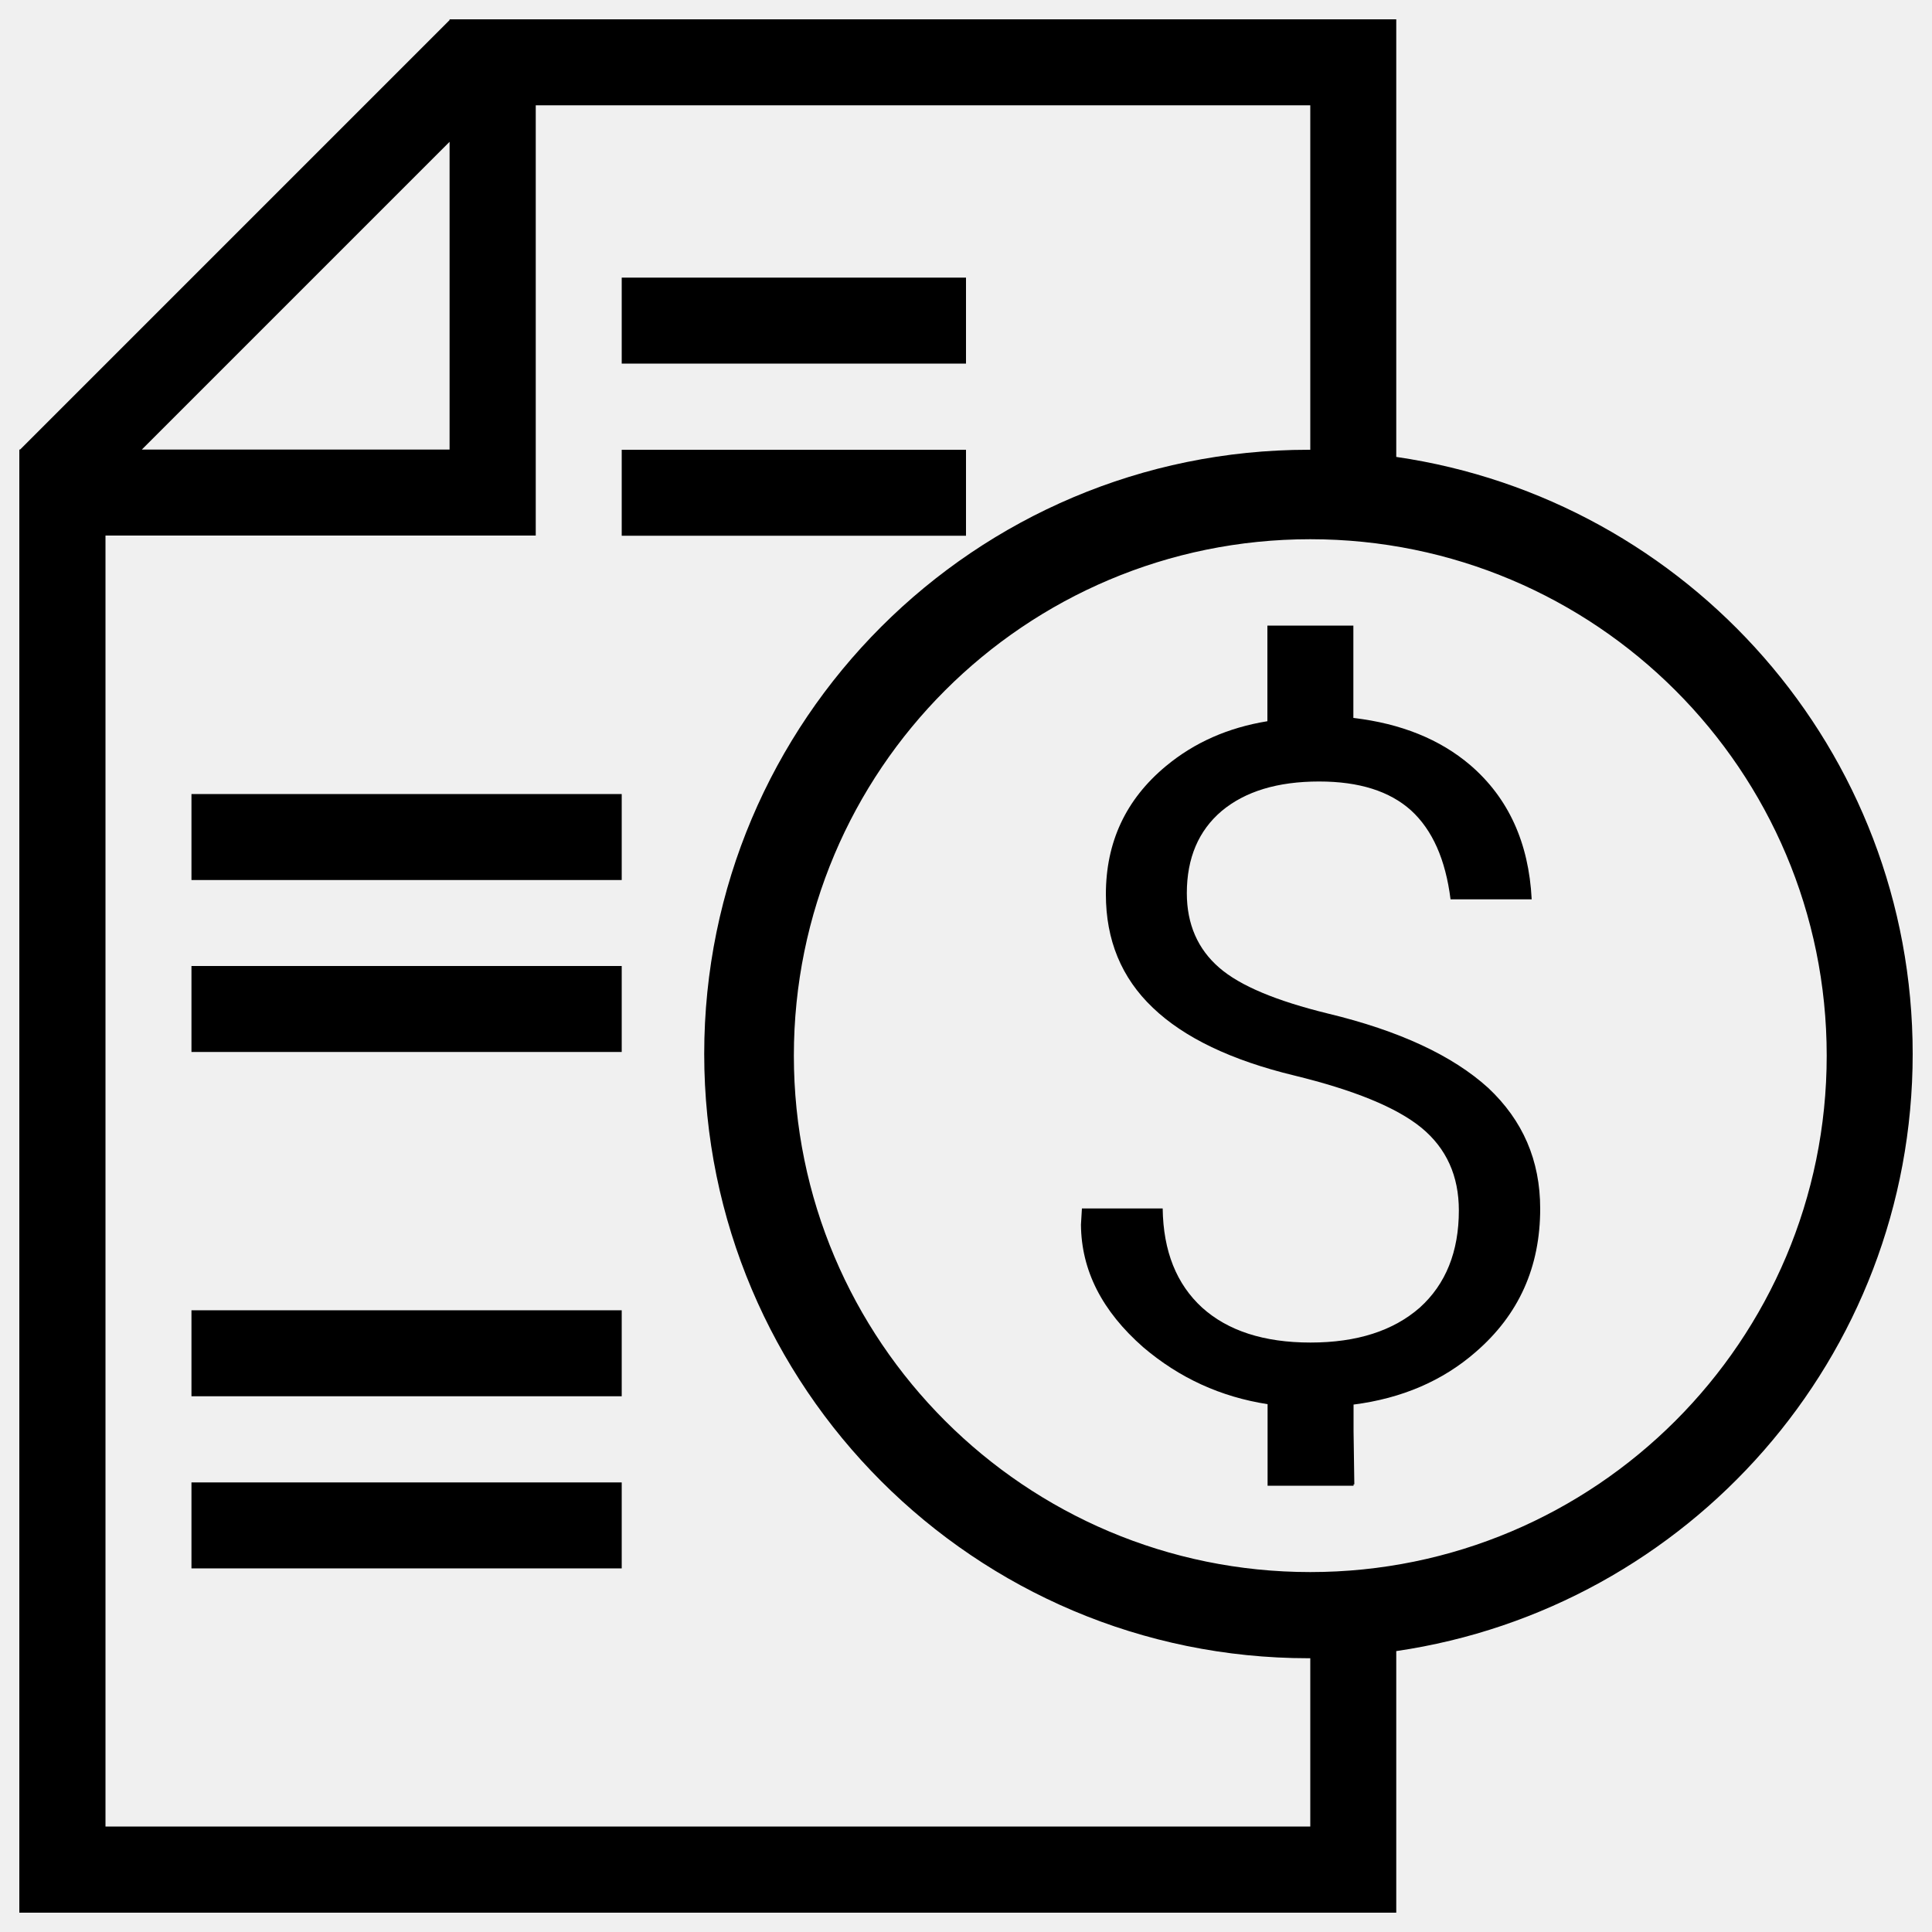
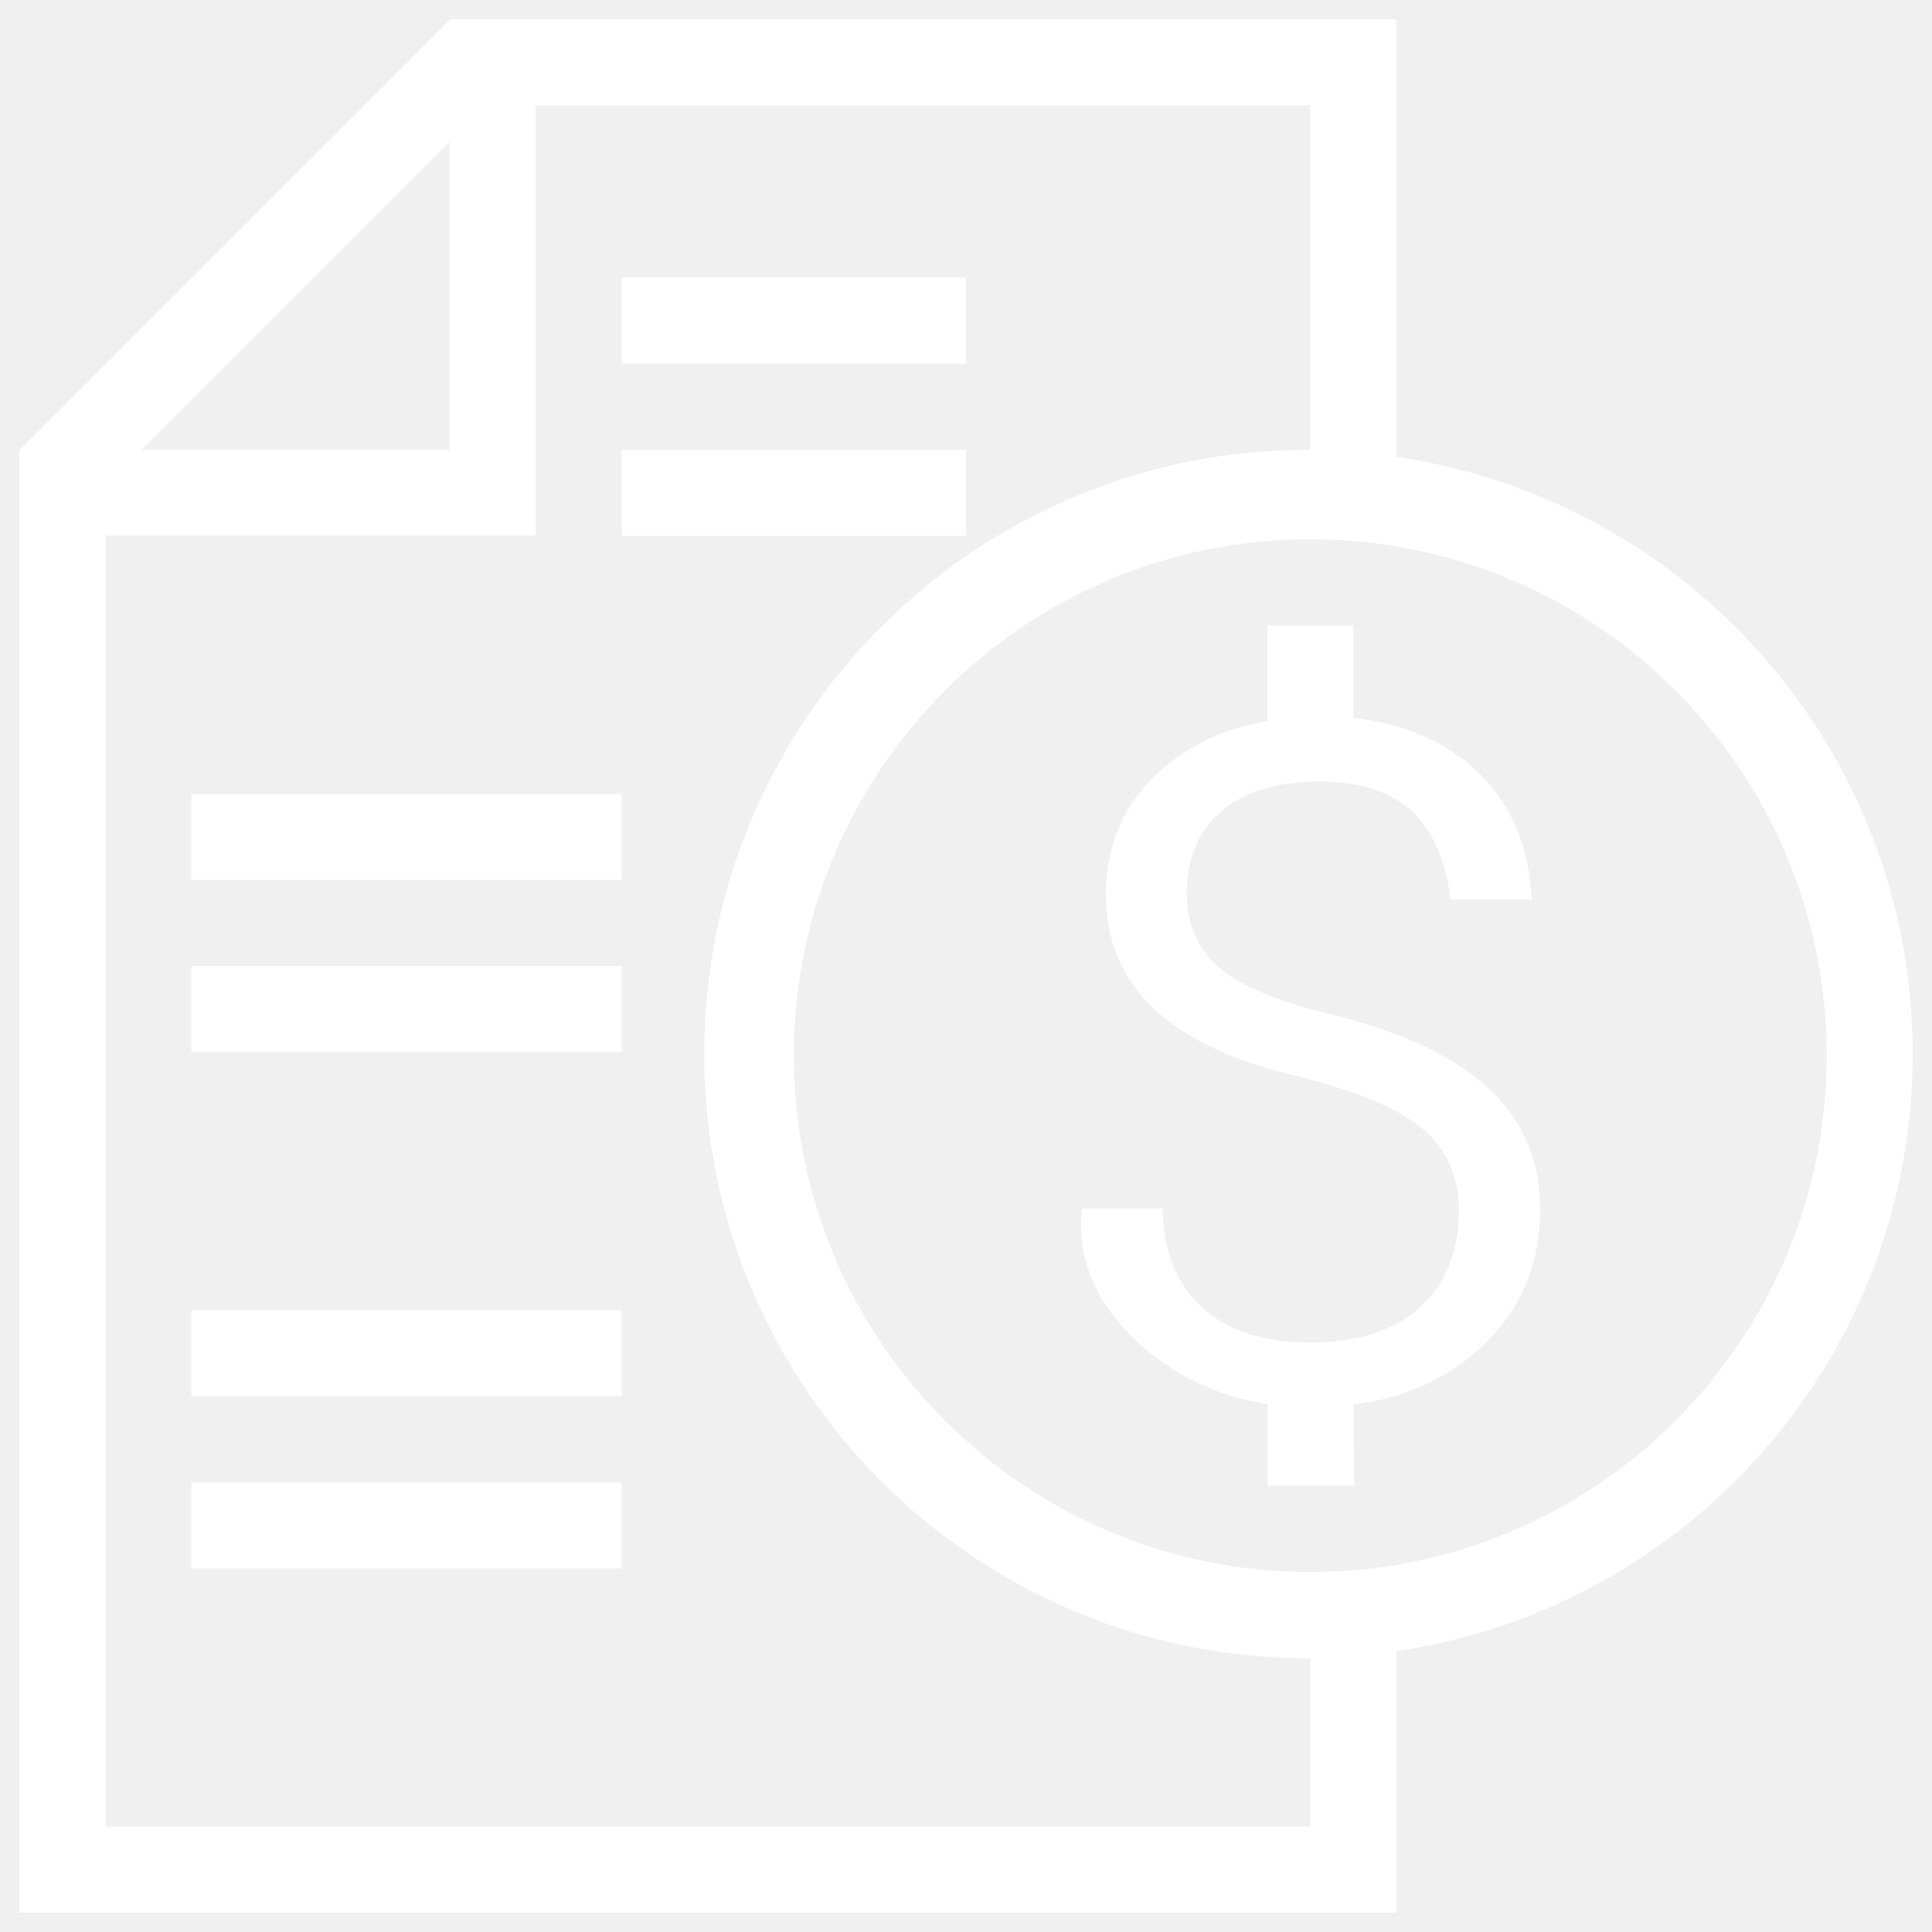
- <svg xmlns="http://www.w3.org/2000/svg" version="1.1" x="0px" y="0px" viewBox="0 0 1000 1000" enable-background="new 0 0 1000 1000" xml:space="preserve">
+ <svg xmlns="http://www.w3.org/2000/svg" version="1.1" x="0px" y="0px" viewBox="0 0 1000 1000" enable-background="new 0 0 1000 1000" xml:space="preserve" fill="white">
  <g>
    <path d="M687.3,524.6c-26.5-6.5-45.4-14.3-56.2-23.7c-11.1-9.6-16.8-22.5-16.8-38.6c0-18.2,6.1-32.4,18-42.5c12.2-10.2,29-15.3,50.5-15.3c20.7,0,36.5,5,47.6,15c11,10.1,17.8,25.3,20.4,46h42c-1.5-29.4-12.1-52.5-31.7-69.4c-15.8-13.5-36-21.6-60.6-24.5v-47.8h-44.5v49.5c-20.2,3.3-37.7,10.9-52.6,23.3c-20.7,17.2-31,39.3-31,66.3c0,23.6,8,43.2,24.3,58.7c16.2,15.5,40.6,27.2,73.3,35.1c30.7,7.5,52.7,16.4,65.7,27c13,10.7,19.4,25,19.4,42.8c0,21.4-6.8,38.2-20.2,50.3c-13.7,12-32.5,18.1-56.6,18.1c-24.1,0-42.8-6.1-56.1-18.1c-13.2-12.1-20.1-29.1-20.4-51.3h-41.8l-0.5,8.4c0.2,23.7,10.9,44.7,32.2,63.4c18.8,16,40.1,25.7,64.4,29.5v42.2h44.5v-0.7h0.4l-0.4-27.5V727c25-3.2,46.1-12.3,63.1-27.1c22.5-19.4,33.5-44.1,33.5-74.3c0-25-9-45.7-26.9-62.5C751.9,546.4,724.3,533.5,687.3,524.6z" />
    <path d="M722.7,236.5V10.3V10h-490v0.4L10.4,232.7H10V990h0.2h712.5V854.6C873.8,832.5,990,702.7,990,545.5C990,388.3,873.8,258.5,722.7,236.5z M232.7,73.4v159.3H73.4L232.7,73.4z M678.2,945.4H54.8h-0.2V277.2h222.7V54.5h400.9v178.3c-0.3,0-0.6,0-0.9,0c-172.7,0-312.8,140-312.8,312.7c0,172.7,140,312.8,312.8,312.8c0.3,0,0.6,0,0.9,0V945.4z M678.2,813.7c-147.6,0-267.3-119.6-267.3-267.3c0-147.7,119.6-267.3,267.3-267.3c147.6,0,267.3,119.6,267.3,267.3C945.5,694,825.8,813.7,678.2,813.7z" />
    <path d="M99.1,411h222.7v44.5H99.1V411z" />
    <path d="M99.1,500h222.7v44.5H99.1V500z" />
    <path d="M99.1,678.2h222.7v44.5H99.1V678.2z" />
    <path d="M99.1,767.3h222.7v44.5H99.1V767.3z" />
    <path d="M321.8,143.7H500v44.5H321.8V143.7L321.8,143.7z" />
    <path d="M321.8,232.8H500v44.5H321.8V232.8L321.8,232.8z" />
  </g>
</svg>
